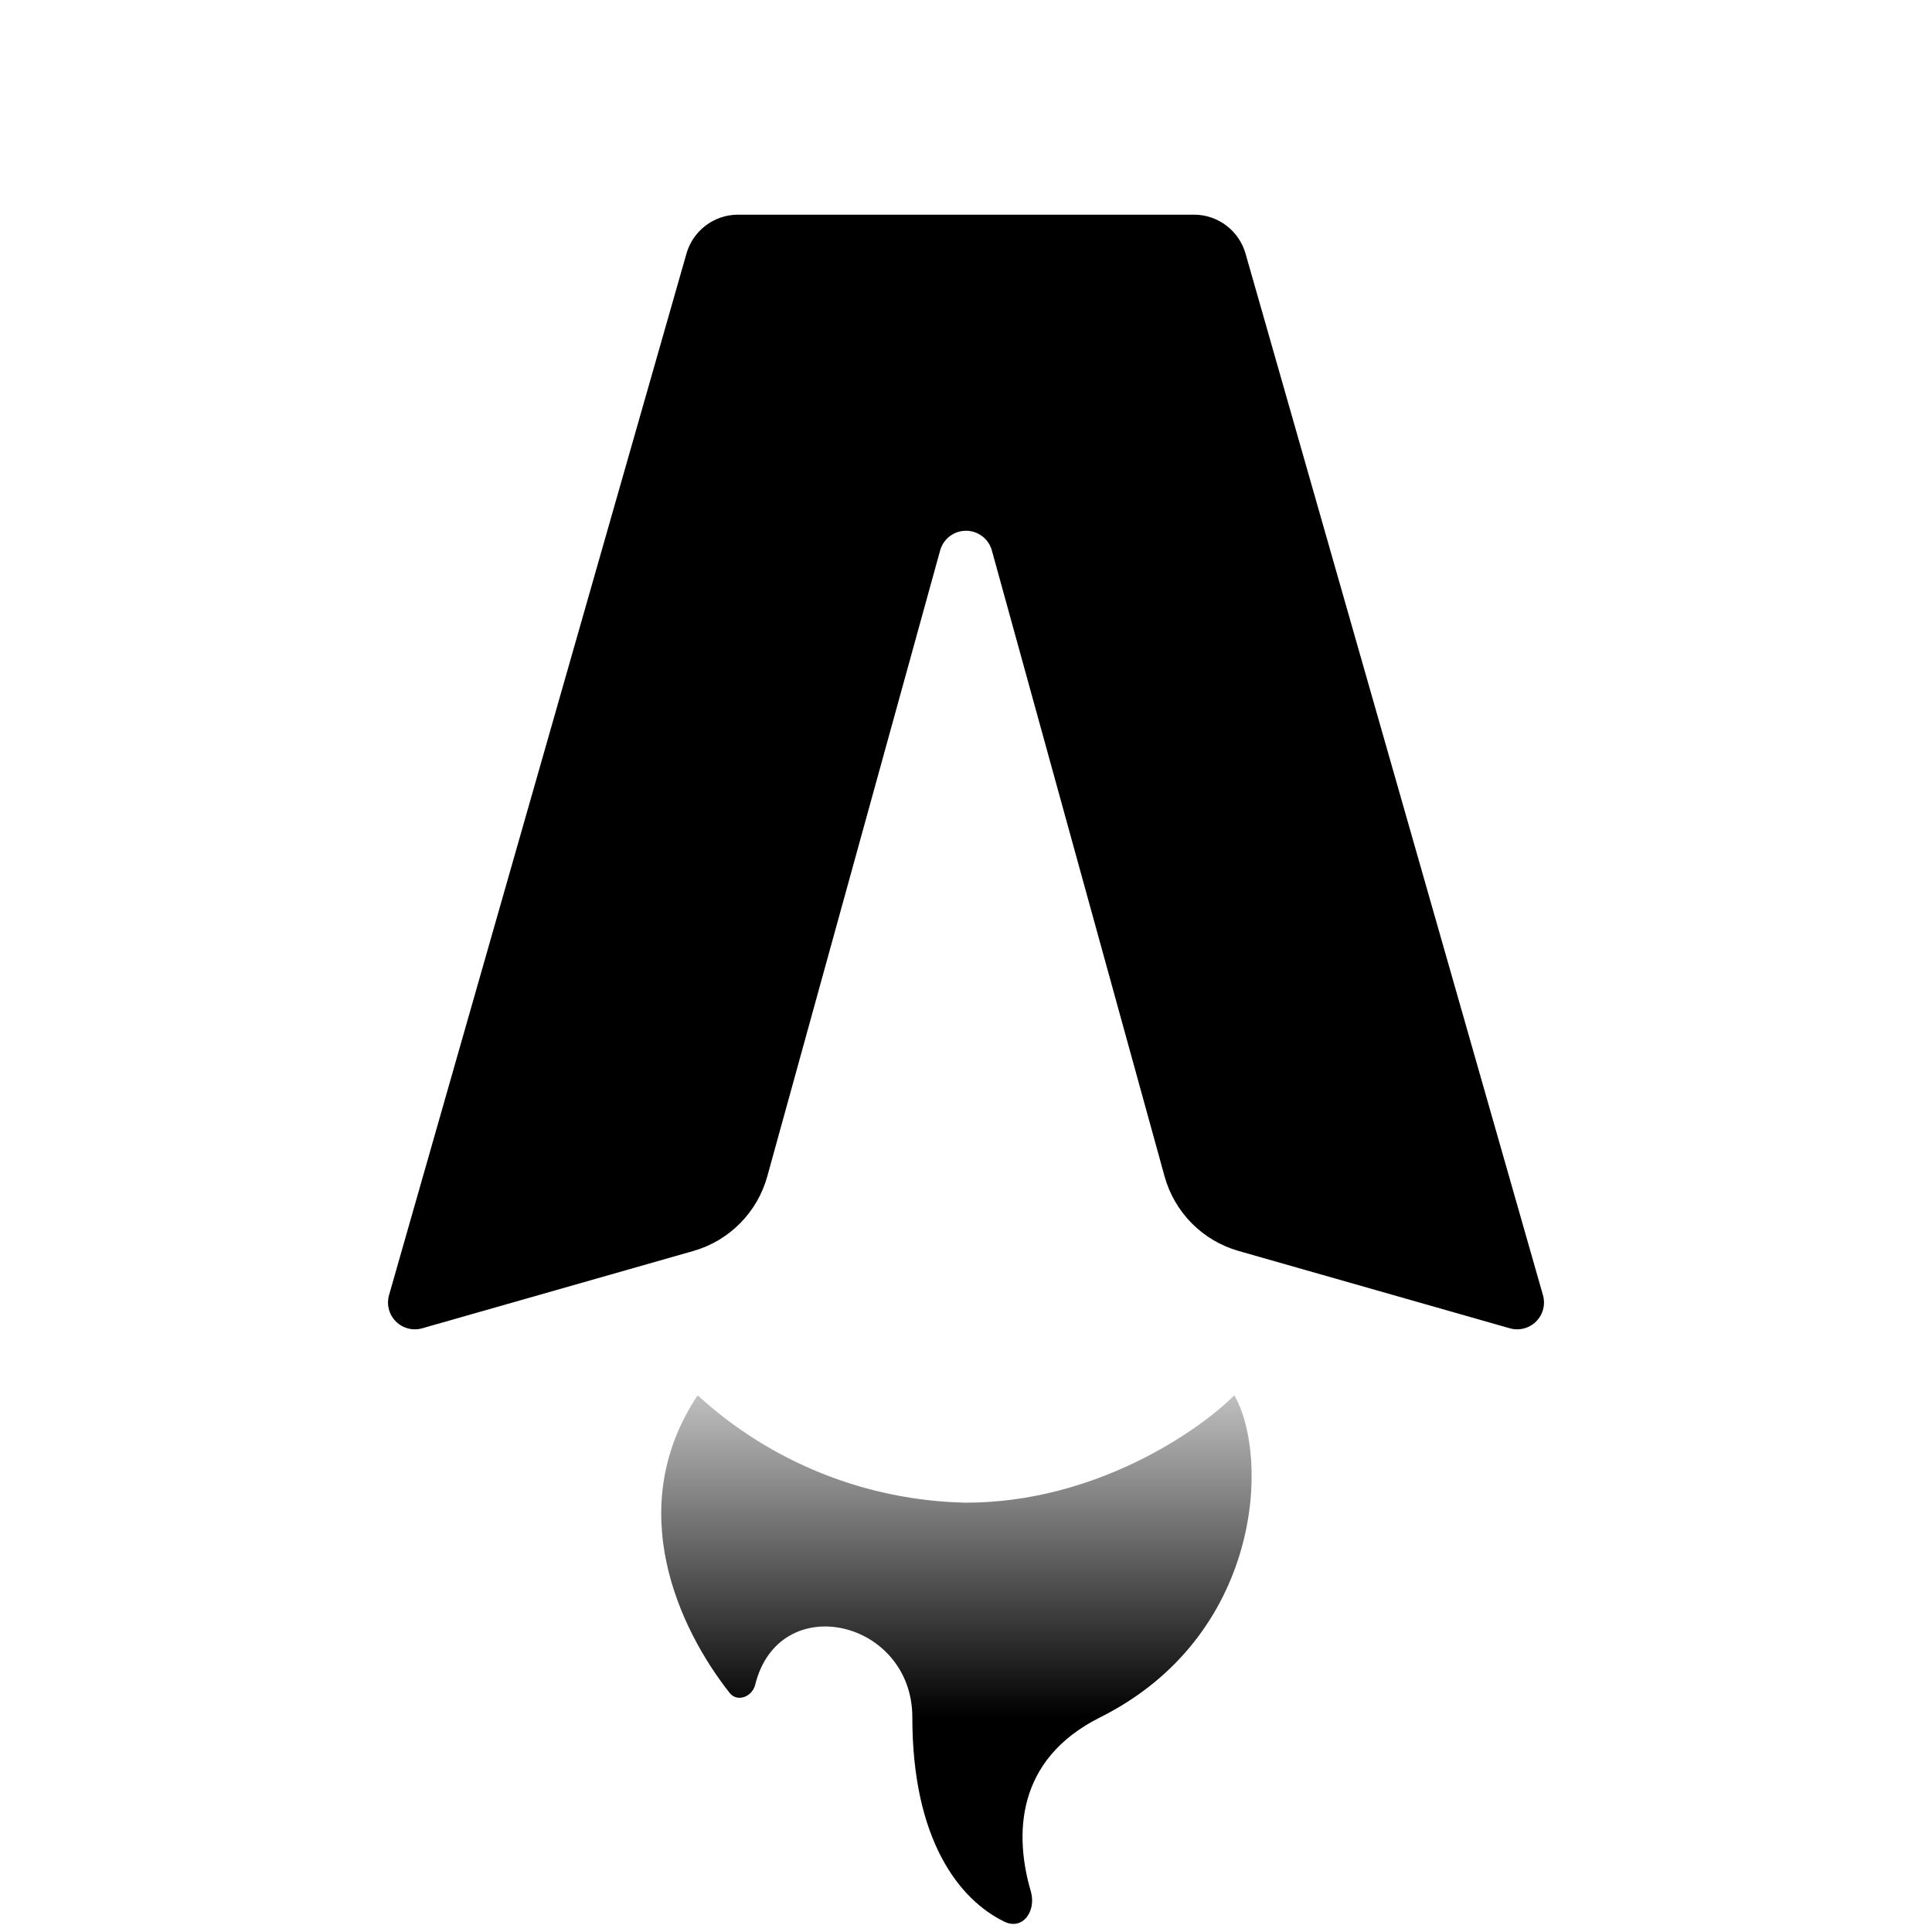
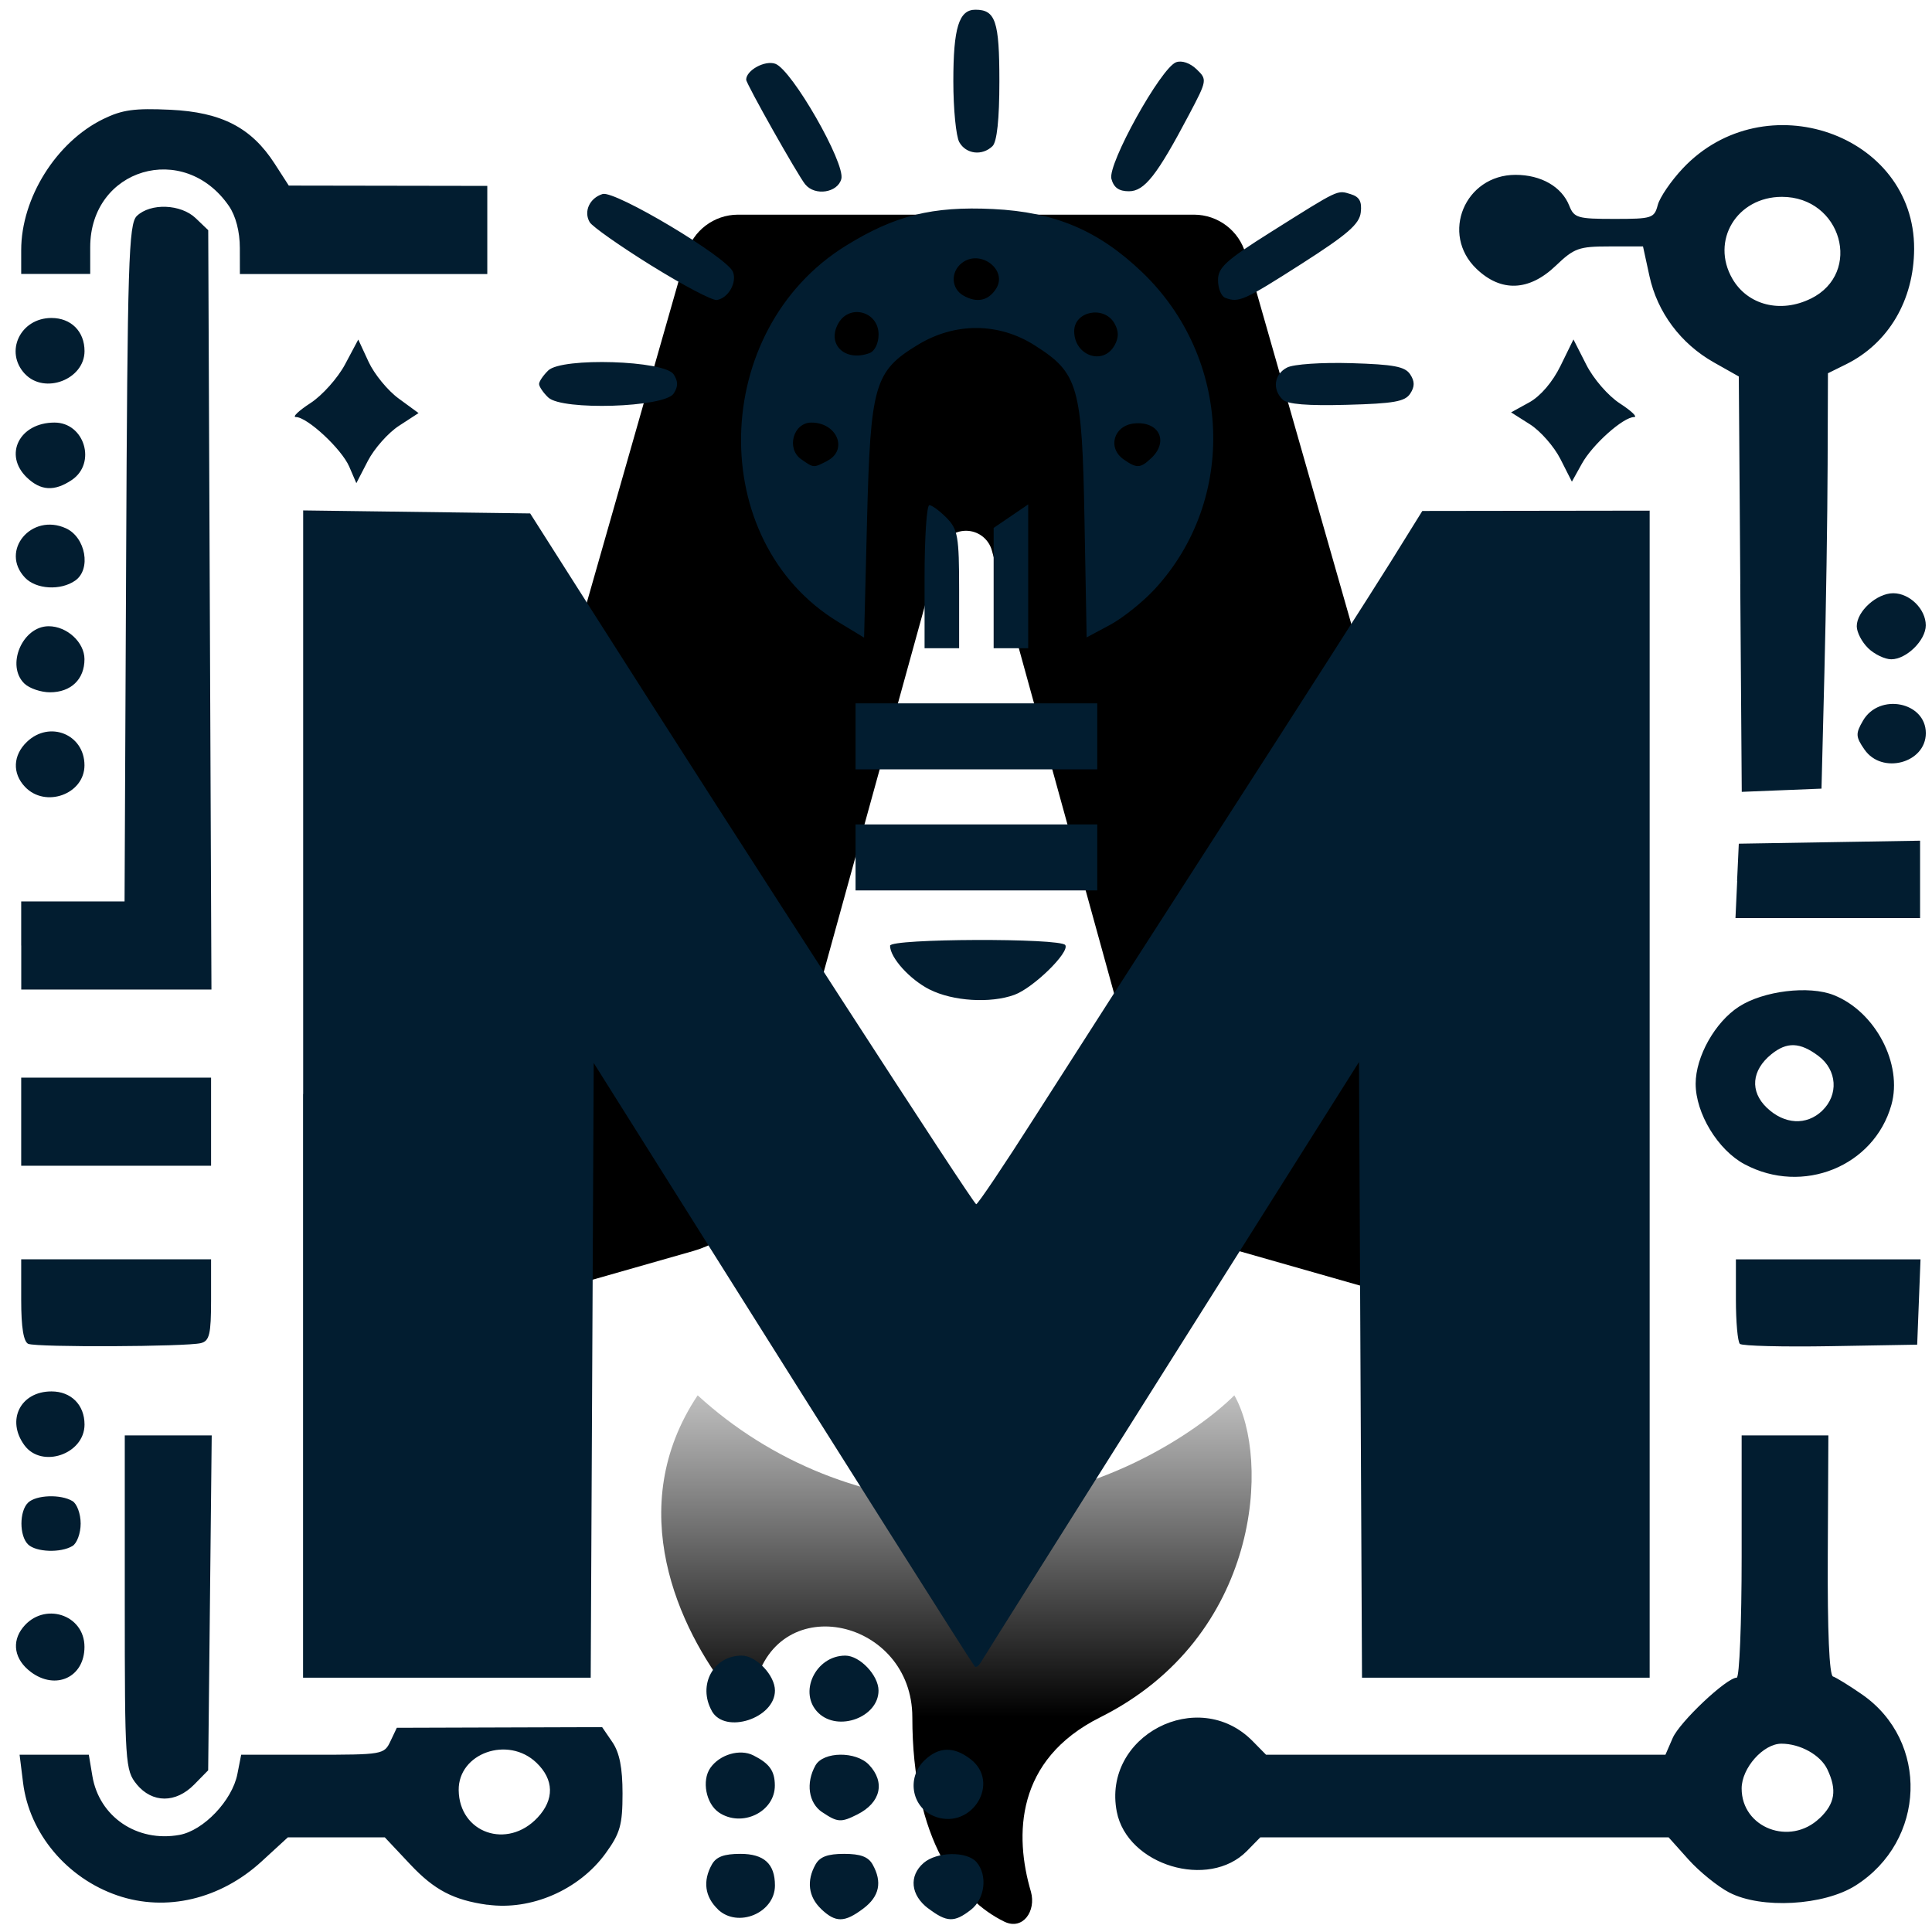
- <svg xmlns="http://www.w3.org/2000/svg" fill="none" viewBox="0 0 36 36">
-   <path fill="#000" d="M22.25 4h-8.5a1 1 0 0 0-.96.73l-5.54 19.4a.5.5 0 0 0 .62.62l5.05-1.44a2 2 0 0 0 1.38-1.4l3.22-11.66a.5.5 0 0 1 .96 0l3.22 11.67a2 2 0 0 0 1.38 1.39l5.05 1.44a.5.5 0 0 0 .62-.62l-5.54-19.4a1 1 0 0 0-.96-.73Z" />
-   <path fill="url(#gradient)" d="M18 28a7.63 7.63 0 0 1-5-2c-1.4 2.1-.35 4.35.6 5.55.14.17.41.07.47-.15.44-1.8 2.93-1.22 2.93.6 0 2.28.87 3.4 1.72 3.81.34.16.59-.2.49-.56-.31-1.05-.29-2.46 1.29-3.25 3-1.5 3.17-4.83 2.5-6-.67.67-2.6 2-5 2Z" />
-   <defs>
+ <svg xmlns="http://www.w3.org/2000/svg" fill="none" viewBox="0 0 36 36" id="svg2" version="1.1">
+   <path fill="#000" d="M22.25 4h-8.5a1 1 0 0 0-.96.73l-5.54 19.4a.5.5 0 0 0 .62.62l5.05-1.44a2 2 0 0 0 1.38-1.4l3.22-11.66a.5.5 0 0 1 .96 0l3.22 11.67a2 2 0 0 0 1.38 1.39l5.05 1.44a.5.5 0 0 0 .62-.62l-5.54-19.4a1 1 0 0 0-.96-.73Z" id="path4" />
+   <path fill="url(#gradient)" d="M18 28a7.63 7.63 0 0 1-5-2c-1.4 2.1-.35 4.35.6 5.55.14.17.41.07.47-.15.44-1.8 2.93-1.22 2.93.6 0 2.28.87 3.4 1.72 3.81.34.16.59-.2.49-.56-.31-1.05-.29-2.46 1.29-3.25 3-1.5 3.17-4.83 2.5-6-.67.67-2.6 2-5 2Z" id="path6" />
+   <defs id="defs8">
    <linearGradient id="gradient" x1="16" x2="16" y1="32" y2="24" gradientUnits="userSpaceOnUse">
-       <stop stop-color="#000" />
-       <stop offset="1" stop-color="#000" stop-opacity="0" />
+       <stop stop-color="#000" id="stop11" />
+       <stop offset="1" stop-color="#000" stop-opacity="0" id="stop13" />
    </linearGradient>
  </defs>
-   <style>
+   <style id="style15">
    @media (prefers-color-scheme:dark){:root{filter:invert(100%)}}
  </style>
+   <path id="path4935" d="m 13.378,35.578 c -0.245,-0.234 -0.285,-0.529 -0.113,-0.836 0.081,-0.144 0.225,-0.198 0.532,-0.198 0.44,0 0.643,0.186 0.643,0.589 0,0.512 -0.691,0.801 -1.063,0.446 z m 1.921,-0.009 c -0.236,-0.226 -0.274,-0.523 -0.103,-0.827 0.081,-0.144 0.225,-0.198 0.532,-0.198 0.307,0 0.451,0.054 0.532,0.198 0.183,0.327 0.127,0.595 -0.172,0.82 -0.353,0.266 -0.518,0.267 -0.79,0.007 z m 1.998,-0.007 c -0.329,-0.248 -0.366,-0.607 -0.086,-0.849 0.245,-0.212 0.806,-0.221 0.984,-0.016 0.212,0.245 0.16,0.685 -0.106,0.891 -0.308,0.238 -0.445,0.234 -0.791,-0.027 z M 9.08,35.493 C 8.45,35.404 8.094,35.218 7.646,34.742 l -0.476,-0.506 -0.903,0 -0.903,0 -0.488,0.448 C 4.107,35.39 3.096,35.629 2.191,35.32 1.247,34.998 0.547,34.163 0.43,33.22 l -0.065,-0.523 0.645,0 0.645,0 0.066,0.395 c 0.127,0.762 0.834,1.241 1.622,1.099 0.45,-0.081 0.983,-0.641 1.08,-1.133 l 0.071,-0.361 1.331,0 c 1.307,0 1.333,-0.004 1.45,-0.251 l 0.119,-0.251 1.913,-0.006 1.913,-0.006 0.19,0.278 c 0.134,0.196 0.19,0.48 0.19,0.958 0,0.584 -0.044,0.741 -0.314,1.113 -0.495,0.684 -1.391,1.073 -2.205,0.959 z m 0.938,-1.626 c 0.314,-0.336 0.306,-0.707 -0.022,-1.021 -0.529,-0.507 -1.456,-0.18 -1.449,0.51 0.009,0.801 0.908,1.114 1.471,0.511 z m 22.205,1.398 c -0.215,-0.112 -0.557,-0.389 -0.761,-0.616 l -0.37,-0.413 -3.804,0 -3.804,0 -0.25,0.255 c -0.711,0.724 -2.228,0.267 -2.424,-0.73 -0.278,-1.417 1.517,-2.35 2.532,-1.317 l 0.249,0.253 3.721,0 3.721,0 0.135,-0.311 c 0.13,-0.3 1.005,-1.125 1.193,-1.125 0.051,0 0.092,-1.016 0.092,-2.257 l 0,-2.257 0.808,0 0.808,0 -0.011,2.229 c -0.007,1.416 0.028,2.241 0.097,2.263 0.059,0.019 0.303,0.169 0.541,0.334 1.256,0.871 1.193,2.729 -0.12,3.561 -0.592,0.375 -1.757,0.44 -2.352,0.131 z m 1.683,-1.384 c 0.288,-0.275 0.327,-0.527 0.144,-0.912 -0.127,-0.267 -0.505,-0.478 -0.856,-0.478 -0.338,0 -0.741,0.454 -0.741,0.835 0,0.735 0.903,1.08 1.452,0.554 z M 13.395,33.772 c -0.24,-0.163 -0.323,-0.594 -0.159,-0.829 0.175,-0.251 0.551,-0.361 0.802,-0.234 0.3,0.151 0.398,0.288 0.4,0.558 0.004,0.496 -0.615,0.795 -1.044,0.505 z m 1.927,-0.003 c -0.257,-0.172 -0.311,-0.545 -0.127,-0.873 0.146,-0.261 0.755,-0.268 0.998,-0.011 0.307,0.325 0.218,0.706 -0.218,0.925 -0.304,0.153 -0.368,0.149 -0.653,-0.042 z m 2.12,0.087 c -0.447,-0.15 -0.563,-0.722 -0.214,-1.056 0.266,-0.255 0.547,-0.261 0.859,-0.019 0.557,0.431 0.034,1.303 -0.645,1.076 z M 2.547,33.247 C 2.334,32.987 2.325,32.858 2.325,29.862 l 0,-3.115 0.81,0 0.81,0 -0.033,3.12 -0.033,3.12 -0.26,0.265 c -0.345,0.351 -0.781,0.349 -1.073,-0.005 z M 13.265,31.883 c -0.27,-0.482 0.027,-1.033 0.556,-1.033 0.27,0 0.619,0.367 0.619,0.651 0,0.518 -0.93,0.82 -1.176,0.382 z m 1.987,0.037 c -0.386,-0.37 -0.06,-1.07 0.499,-1.07 0.27,0 0.619,0.367 0.619,0.651 0,0.495 -0.747,0.774 -1.118,0.419 z M 0.573,31.153 C 0.269,30.925 0.211,30.597 0.426,30.327 0.813,29.84 1.574,30.079 1.574,30.687 c 0,0.567 -0.536,0.816 -1.002,0.466 z M 5.649,20.386 l 0,-10.875 2.115,0.028 2.115,0.028 1.109,1.744 c 2.972,4.672 7.151,11.129 7.202,11.128 0.031,-4.95e-4 0.52,-0.728 1.086,-1.616 0.566,-0.888 2.159,-3.369 3.54,-5.512 1.381,-2.144 2.775,-4.324 3.099,-4.844 l 0.588,-0.946 2.118,-0.003 2.118,-0.003 0,10.873 0,10.873 -2.68,0 -2.68,0 -0.028,-5.736 -0.028,-5.736 -3.485,5.526 c -1.917,3.04 -3.518,5.585 -3.559,5.656 -0.041,0.071 -0.093,0.108 -0.116,0.081 -0.056,-0.065 -2.564,-4.03 -5.063,-8.006 l -2.037,-3.239 -0.028,5.727 -0.028,5.727 -2.68,0 -2.68,0 0,-10.875 z M 0.524,28.779 c -0.166,-0.159 -0.166,-0.621 0,-0.78 0.151,-0.144 0.61,-0.16 0.827,-0.028 0.084,0.051 0.152,0.239 0.152,0.418 0,0.179 -0.068,0.367 -0.152,0.418 -0.218,0.132 -0.677,0.116 -0.827,-0.028 z m -0.069,-1.849 c -0.343,-0.468 -0.074,-1.003 0.504,-1.003 0.366,0 0.616,0.251 0.616,0.617 0,0.552 -0.797,0.826 -1.12,0.386 z m 0.074,-1.888 c -0.09,-0.037 -0.134,-0.305 -0.134,-0.816 l 0,-0.761 1.769,0 1.769,0 0,0.757 c 0,0.639 -0.03,0.765 -0.19,0.805 -0.271,0.068 -3.053,0.08 -3.214,0.014 z m 31.891,-0.001 c -0.041,-0.039 -0.074,-0.41 -0.074,-0.823 l 0,-0.752 1.72,0 1.72,0 -0.031,0.795 -0.031,0.795 -1.615,0.028 c -0.888,0.015 -1.648,-0.004 -1.689,-0.043 z m 0.087,-3.347 c -0.497,-0.266 -0.911,-0.948 -0.911,-1.5 0,-0.505 0.361,-1.148 0.806,-1.436 0.455,-0.295 1.305,-0.399 1.767,-0.216 0.776,0.307 1.289,1.285 1.074,2.047 -0.323,1.146 -1.654,1.684 -2.735,1.105 z m 1.447,-0.998 c 0.309,-0.295 0.278,-0.758 -0.068,-1.018 -0.345,-0.26 -0.589,-0.269 -0.88,-0.033 -0.369,0.299 -0.402,0.691 -0.085,0.995 0.328,0.314 0.741,0.337 1.034,0.056 z m -33.559,0.205 0,-0.821 1.769,0 1.769,0 0,0.821 0,0.821 -1.769,0 -1.769,0 0,-0.821 z M 17.325,18.44 c -0.371,-0.187 -0.74,-0.595 -0.74,-0.818 0,-0.135 3.178,-0.146 3.265,-0.012 0.086,0.133 -0.596,0.799 -0.948,0.927 -0.447,0.163 -1.147,0.119 -1.577,-0.098 z m -16.93,-0.822 0,-0.821 0.963,0 0.963,0 0.029,-6.305 C 2.375,4.877 2.397,4.17 2.55,4.024 2.806,3.779 3.369,3.801 3.646,4.065 l 0.234,0.224 0.03,7.075 0.03,7.075 -1.772,0 -1.772,0 0,-0.821 z m 31.973,-1.205 0.032,-0.692 1.689,-0.028 1.689,-0.028 0,0.721 0,0.721 -1.72,0 -1.72,0 0.032,-0.692 z m -16.426,-0.436 0,-0.615 2.252,0 2.252,0 0,0.615 0,0.615 -2.252,0 -2.252,0 0,-0.615 z M 0.465,14.661 c -0.239,-0.252 -0.224,-0.589 0.037,-0.838 0.422,-0.404 1.072,-0.139 1.072,0.437 0,0.539 -0.73,0.803 -1.109,0.401 z M 32.428,10.885 32.4,7.015 31.934,6.752 C 31.317,6.403 30.882,5.82 30.735,5.144 l -0.12,-0.552 -0.625,0 c -0.571,0 -0.657,0.031 -1,0.359 -0.497,0.476 -1.02,0.497 -1.477,0.059 -0.677,-0.647 -0.219,-1.752 0.727,-1.752 0.476,0 0.861,0.221 1.001,0.575 0.09,0.227 0.155,0.246 0.839,0.246 0.704,0 0.745,-0.013 0.81,-0.259 0.037,-0.142 0.248,-0.45 0.467,-0.683 1.522,-1.615 4.319,-0.641 4.31,1.501 -0.004,0.956 -0.478,1.76 -1.27,2.151 l -0.336,0.166 -0.006,1.716 c -0.003,0.944 -0.03,2.685 -0.06,3.87 l -0.054,2.154 -0.743,0.03 -0.743,0.03 -0.028,-3.87 z M 33.742,5.565 c 0.973,-0.481 0.571,-1.897 -0.538,-1.897 -0.841,0 -1.334,0.817 -0.923,1.527 0.285,0.492 0.899,0.647 1.461,0.369 z m -17.8,8.156 0,-0.615 2.252,0 2.252,0 0,0.615 0,0.615 -2.252,0 -2.252,0 0,-0.615 z m 18.799,0.245 c -0.165,-0.24 -0.167,-0.296 -0.026,-0.539 0.304,-0.521 1.17,-0.348 1.17,0.234 0,0.559 -0.82,0.778 -1.144,0.304 z M 0.456,12.739 c -0.35,-0.335 -0.041,-1.07 0.451,-1.07 0.341,0 0.667,0.3 0.667,0.614 0,0.375 -0.252,0.617 -0.643,0.617 -0.168,0 -0.382,-0.073 -0.475,-0.161 z M 34.812,12.079 c -0.118,-0.113 -0.214,-0.297 -0.214,-0.41 0,-0.278 0.373,-0.615 0.68,-0.615 0.306,0 0.606,0.296 0.606,0.598 0,0.279 -0.36,0.633 -0.643,0.633 -0.118,0 -0.311,-0.092 -0.429,-0.205 z M 17.228,10.746 c 0,-0.733 0.04,-1.333 0.089,-1.333 0.049,0 0.193,0.107 0.322,0.237 0.209,0.213 0.233,0.349 0.233,1.333 l 0,1.096 -0.322,0 -0.322,0 0,-1.333 z m 1.287,0.212 0,-1.121 0.322,-0.219 0.322,-0.219 0,1.34 0,1.34 -0.322,0 -0.322,0 0,-1.121 z m -2.897,0.63 c -2.477,-1.504 -2.395,-5.44 0.145,-7.01 0.912,-0.564 1.61,-0.738 2.741,-0.683 1.156,0.056 1.962,0.398 2.776,1.175 1.672,1.598 1.778,4.235 0.239,5.905 -0.222,0.241 -0.598,0.542 -0.837,0.67 l -0.434,0.232 -0.04,-2.181 c -0.045,-2.511 -0.112,-2.744 -0.931,-3.263 -0.67,-0.425 -1.481,-0.428 -2.171,-0.01 -0.815,0.494 -0.886,0.742 -0.95,3.274 l -0.055,2.184 -0.485,-0.294 z M 15.413,8.588 c 0.396,-0.203 0.185,-0.714 -0.294,-0.714 -0.338,0 -0.473,0.485 -0.19,0.683 0.236,0.165 0.225,0.165 0.485,0.032 z m 6.043,-0.055 c 0.328,-0.314 0.136,-0.692 -0.326,-0.642 -0.379,0.041 -0.498,0.455 -0.193,0.669 0.246,0.172 0.313,0.169 0.518,-0.027 z M 16.201,6.58 c 0.099,-0.036 0.17,-0.182 0.17,-0.348 0,-0.429 -0.542,-0.577 -0.751,-0.205 -0.219,0.391 0.127,0.72 0.581,0.553 z m 4.566,-0.143 c 0.082,-0.146 0.082,-0.265 0,-0.41 -0.19,-0.339 -0.751,-0.231 -0.751,0.144 0,0.456 0.538,0.646 0.751,0.266 z m -2.21,-1.051 C 18.79,5.031 18.263,4.631 17.92,4.903 c -0.212,0.168 -0.196,0.476 0.032,0.605 0.249,0.141 0.46,0.098 0.604,-0.121 z M 0.465,10.763 C -0.007,10.264 0.585,9.551 1.228,9.844 1.597,10.012 1.703,10.607 1.402,10.818 1.129,11.009 0.672,10.982 0.465,10.763 Z M 0.502,8.899 C 0.06,8.476 0.361,7.874 1.016,7.874 c 0.56,0 0.787,0.758 0.32,1.071 C 1.015,9.16 0.76,9.146 0.502,8.899 Z M 6.507,8.694 C 6.364,8.364 5.725,7.771 5.513,7.771 c -0.071,0 0.052,-0.117 0.272,-0.26 C 6.005,7.368 6.295,7.043 6.43,6.789 l 0.246,-0.462 0.192,0.415 c 0.105,0.228 0.358,0.537 0.562,0.685 L 7.799,7.697 7.435,7.934 C 7.234,8.064 6.974,8.358 6.855,8.587 L 6.64,9.003 6.507,8.694 Z M 29.076,8.553 C 28.958,8.32 28.703,8.03 28.509,7.907 L 28.157,7.684 28.497,7.497 C 28.705,7.382 28.931,7.118 29.078,6.817 L 29.319,6.325 29.558,6.795 c 0.134,0.265 0.408,0.581 0.627,0.723 0.214,0.139 0.333,0.253 0.265,0.253 -0.203,0 -0.779,0.514 -0.975,0.871 L 29.29,8.975 29.076,8.553 Z M 10.217,7.408 c -0.095,-0.091 -0.172,-0.204 -0.172,-0.253 0,-0.048 0.078,-0.162 0.172,-0.253 0.257,-0.246 2.165,-0.186 2.335,0.073 0.086,0.131 0.086,0.228 0,0.359 -0.17,0.259 -2.079,0.319 -2.335,0.073 z m 13.684,0.038 c -0.199,-0.19 -0.159,-0.475 0.083,-0.598 0.122,-0.062 0.639,-0.097 1.195,-0.081 0.795,0.024 1.002,0.063 1.098,0.209 0.086,0.131 0.086,0.228 -4.8e-5,0.359 -0.097,0.148 -0.306,0.185 -1.181,0.208 -0.735,0.02 -1.103,-0.01 -1.195,-0.097 z M 0.465,6.968 C 0.078,6.558 0.377,5.925 0.959,5.925 c 0.366,0 0.616,0.251 0.616,0.617 0,0.528 -0.743,0.813 -1.109,0.426 z M 12.141,4.951 C 11.554,4.586 11.035,4.221 10.988,4.14 c -0.117,-0.199 -10e-4,-0.451 0.241,-0.525 0.231,-0.07 2.318,1.176 2.428,1.45 0.08,0.199 -0.086,0.49 -0.299,0.525 -0.082,0.014 -0.629,-0.274 -1.216,-0.639 z M 22.83,5.549 c -0.074,-0.028 -0.134,-0.176 -0.134,-0.329 0,-0.236 0.147,-0.369 0.992,-0.901 1.277,-0.803 1.225,-0.779 1.481,-0.701 0.162,0.049 0.211,0.138 0.187,0.34 -0.026,0.219 -0.247,0.41 -1.105,0.959 -1.072,0.685 -1.17,0.729 -1.421,0.632 z M 0.395,4.661 C 0.395,3.689 1.048,2.646 1.924,2.218 2.278,2.045 2.507,2.014 3.172,2.045 4.128,2.09 4.684,2.377 5.118,3.05 l 0.263,0.408 1.85,0.003 1.849,0.003 0,0.821 0,0.821 -2.305,0 -2.305,0 -0.001,-0.487 c 0,-0.304 -0.077,-0.597 -0.203,-0.78 C 3.426,2.618 1.681,3.138 1.681,4.606 l 0,0.498 -0.643,0 -0.643,0 0,-0.443 z M 15.005,3.437 c -0.138,-0.169 -1.101,-1.876 -1.101,-1.952 0,-0.175 0.348,-0.366 0.542,-0.297 0.309,0.109 1.308,1.852 1.231,2.146 -0.068,0.258 -0.491,0.323 -0.671,0.103 z M 20.709,3.332 c -0.072,-0.276 0.923,-2.068 1.206,-2.172 0.105,-0.039 0.26,0.014 0.381,0.13 0.2,0.192 0.198,0.206 -0.14,0.846 -0.598,1.133 -0.83,1.428 -1.121,1.428 -0.186,0 -0.283,-0.069 -0.326,-0.233 z M 17.875,2.649 c -0.061,-0.109 -0.111,-0.62 -0.111,-1.135 0,-0.995 0.104,-1.333 0.411,-1.333 0.375,0 0.447,0.215 0.447,1.333 0,0.709 -0.045,1.13 -0.129,1.21 -0.193,0.185 -0.493,0.148 -0.618,-0.075 z" style="fill:#021d30;fill-opacity:1" />
</svg>
